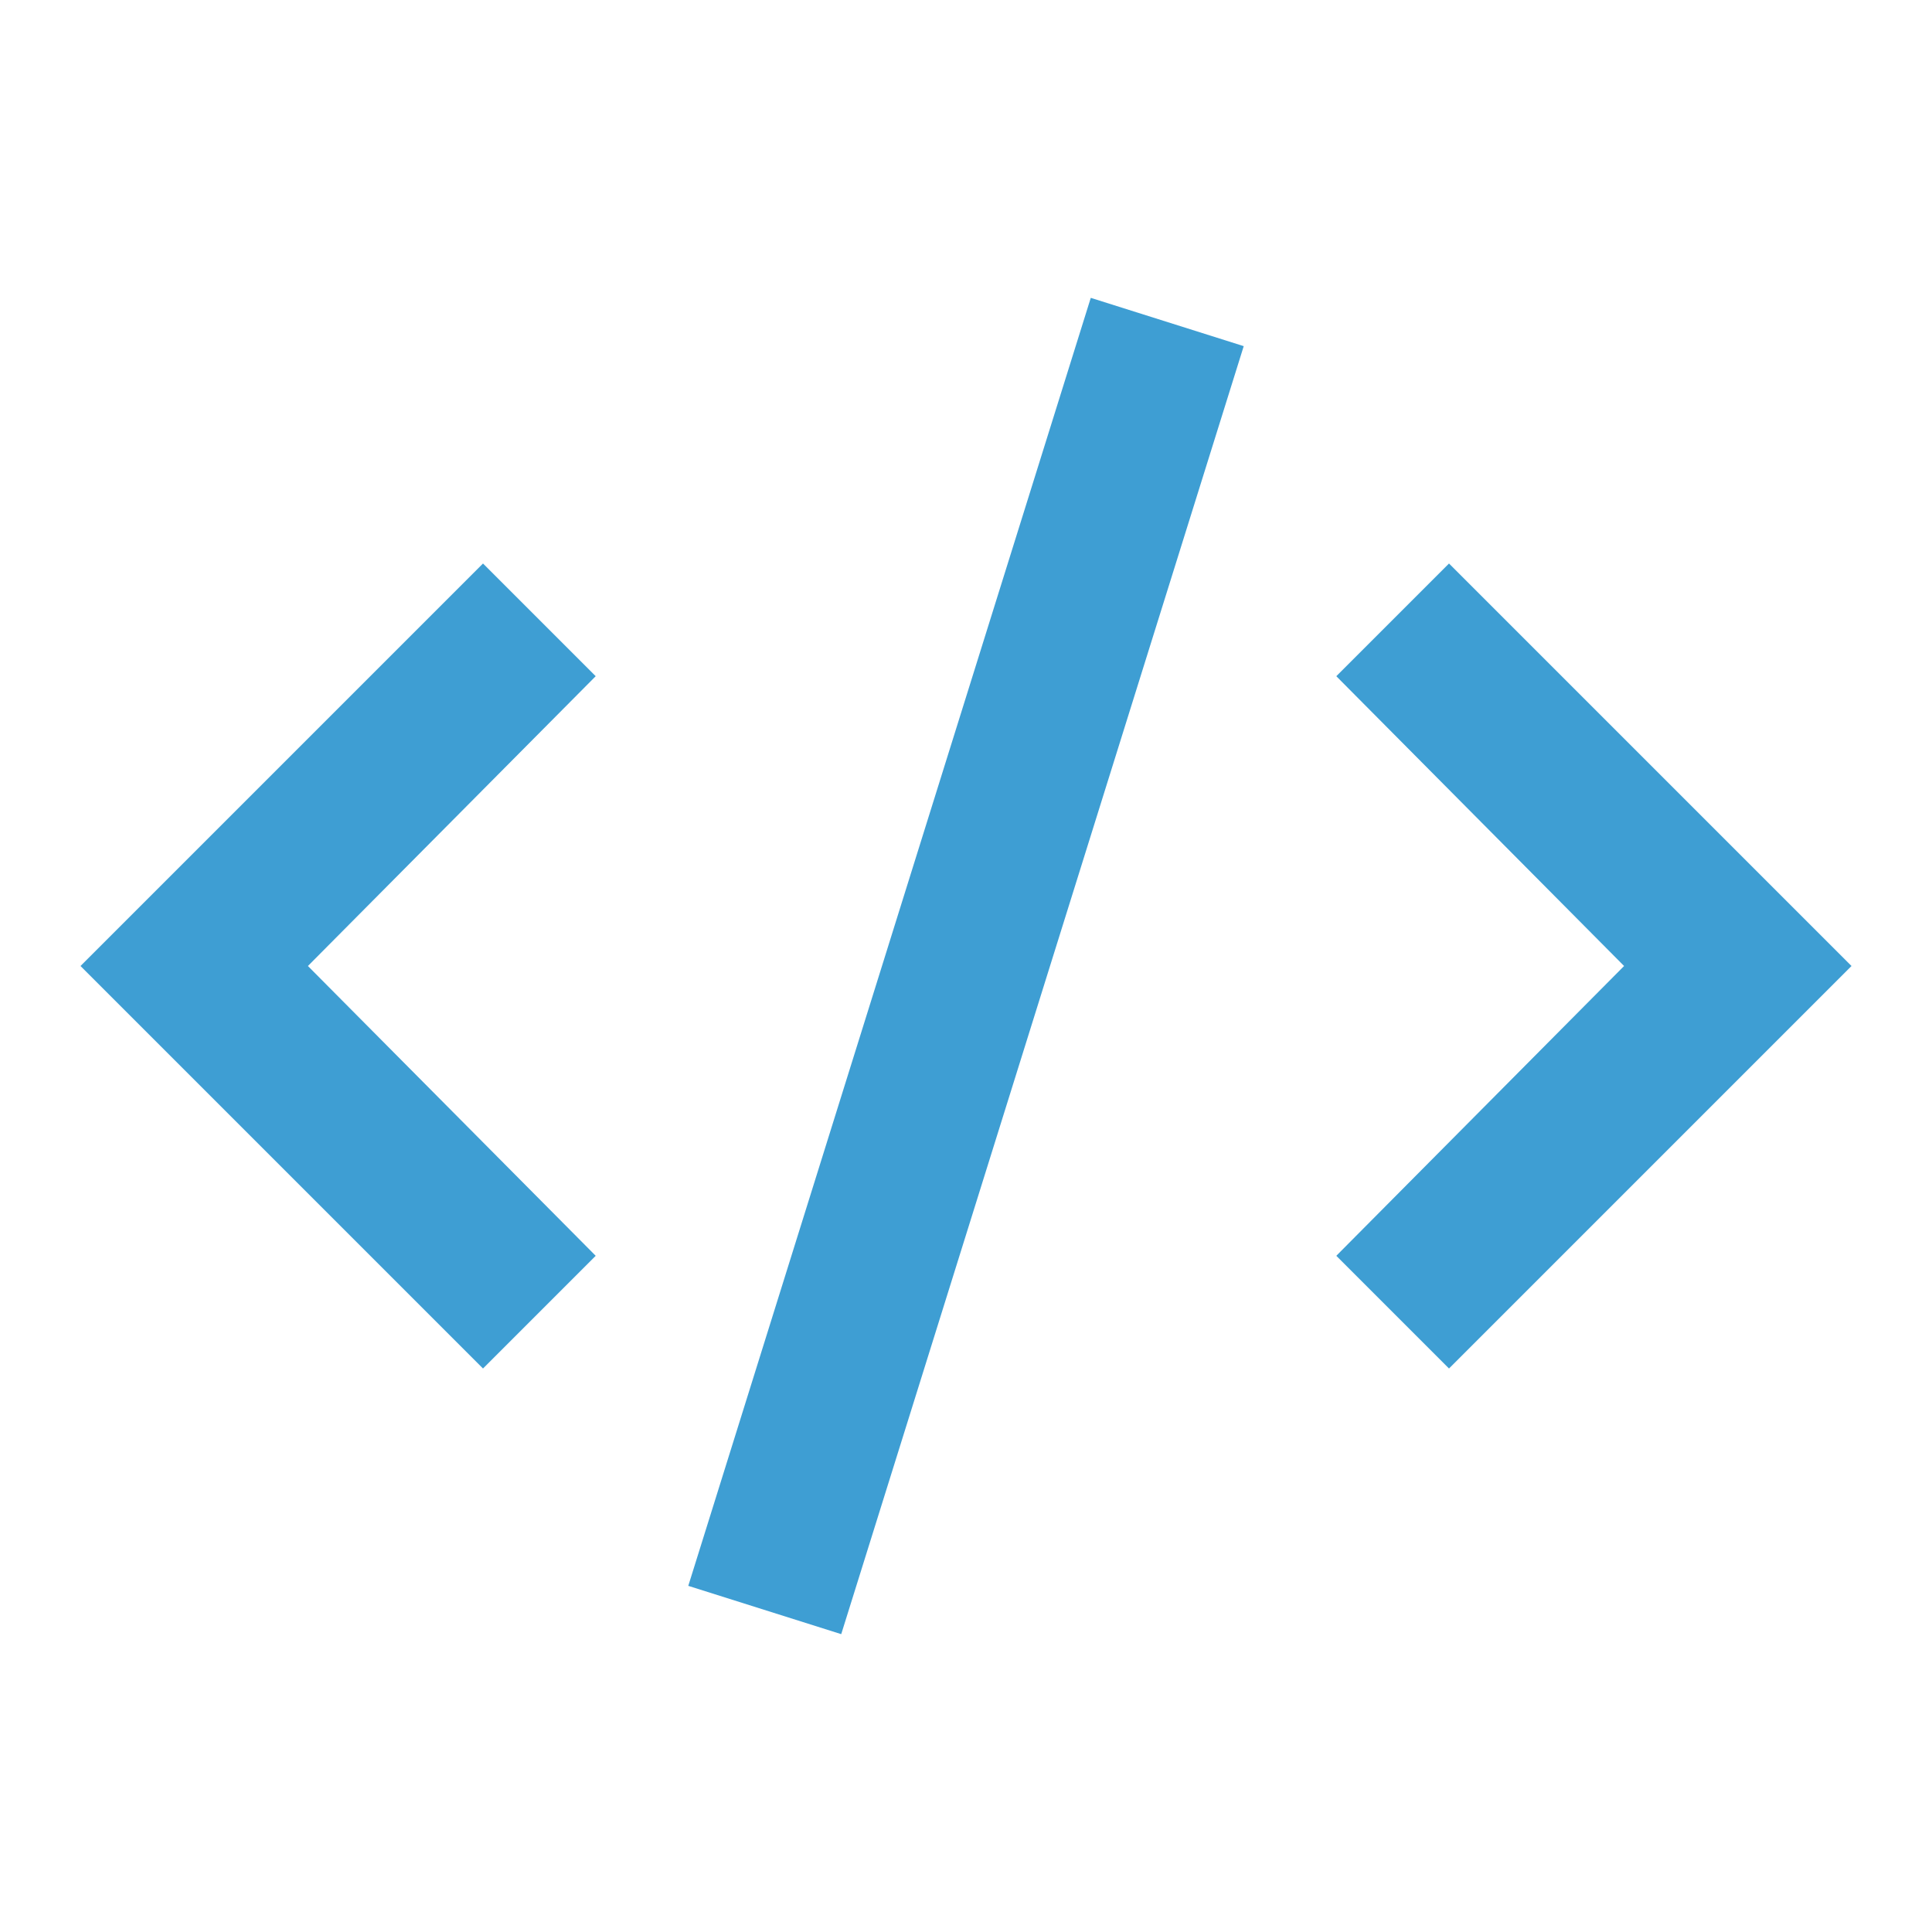
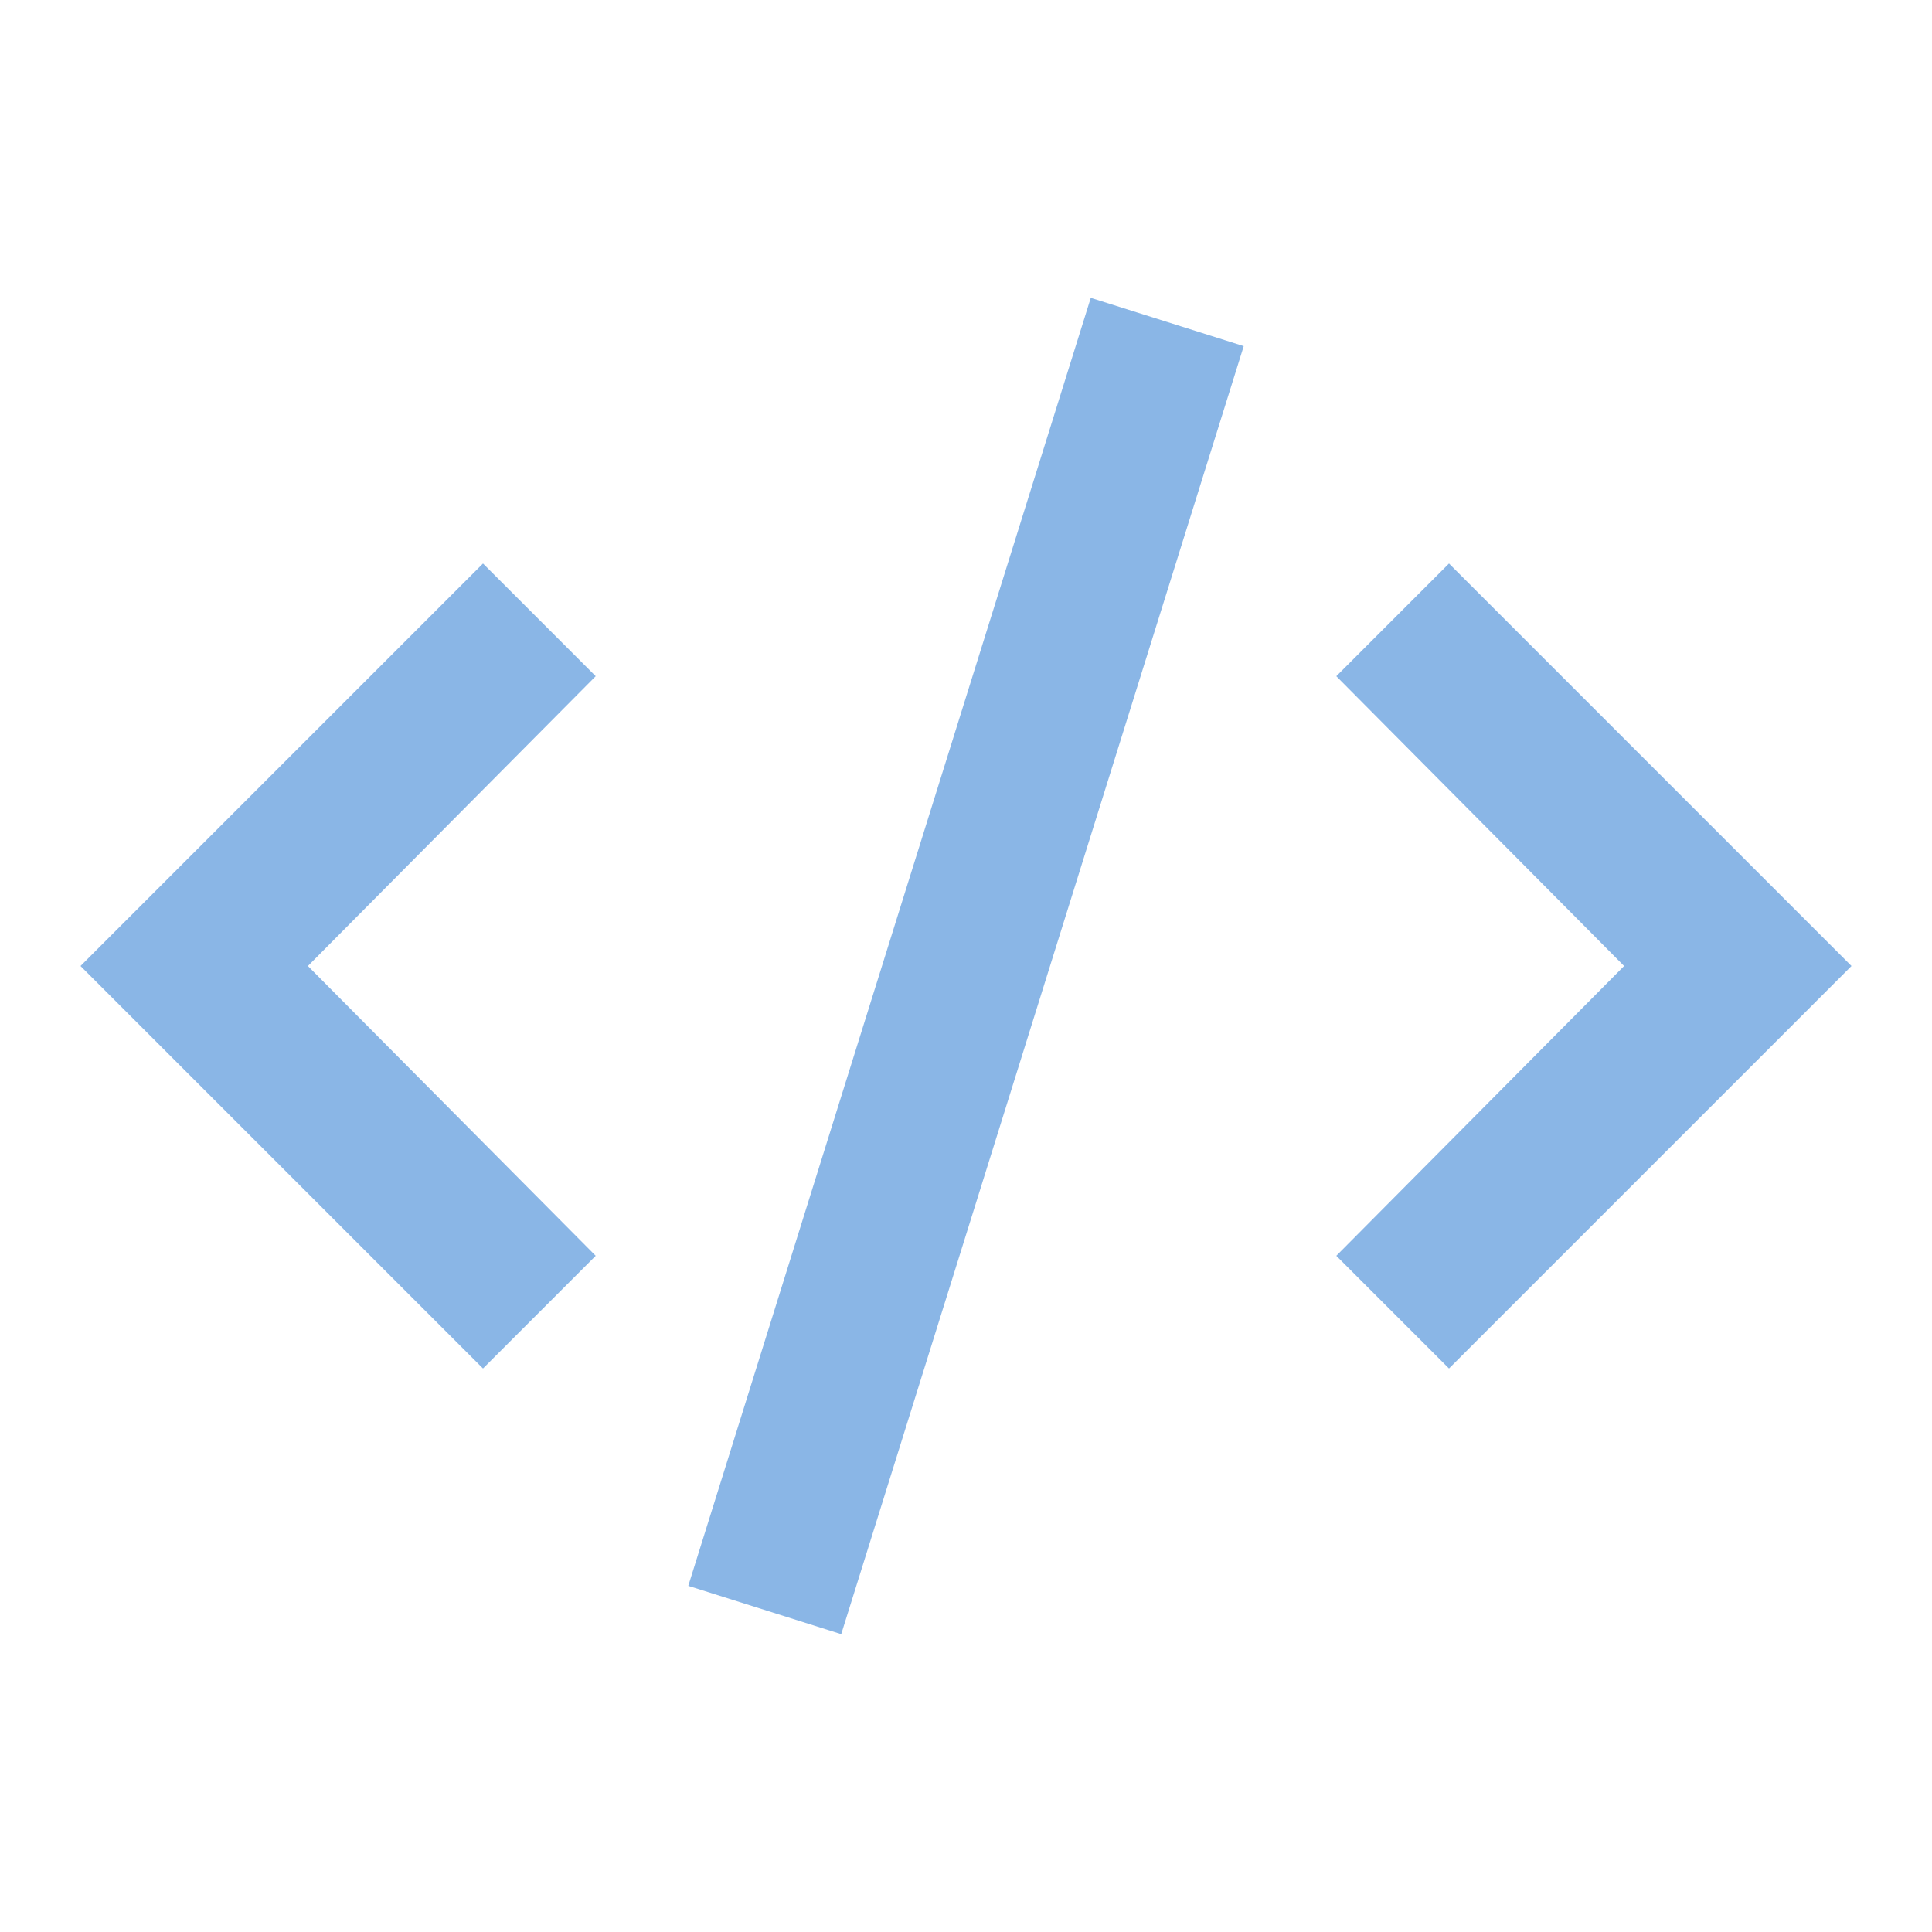
- <svg xmlns="http://www.w3.org/2000/svg" height="24px" viewBox="0 -960 960 960" width="24px" fill="#3e9ed3">
+ <svg xmlns="http://www.w3.org/2000/svg" height="24px" viewBox="0 -960 960 960" width="24px" fill="#8ab6e6">
  <path d="M240-280 40-480l200-200 56 56-143 144 143 144-56 56Zm178 132-76-24 200-640 76 24-200 640Zm302-132-56-56 143-144-143-144 56-56 200 200-200 200Z" />
</svg>
